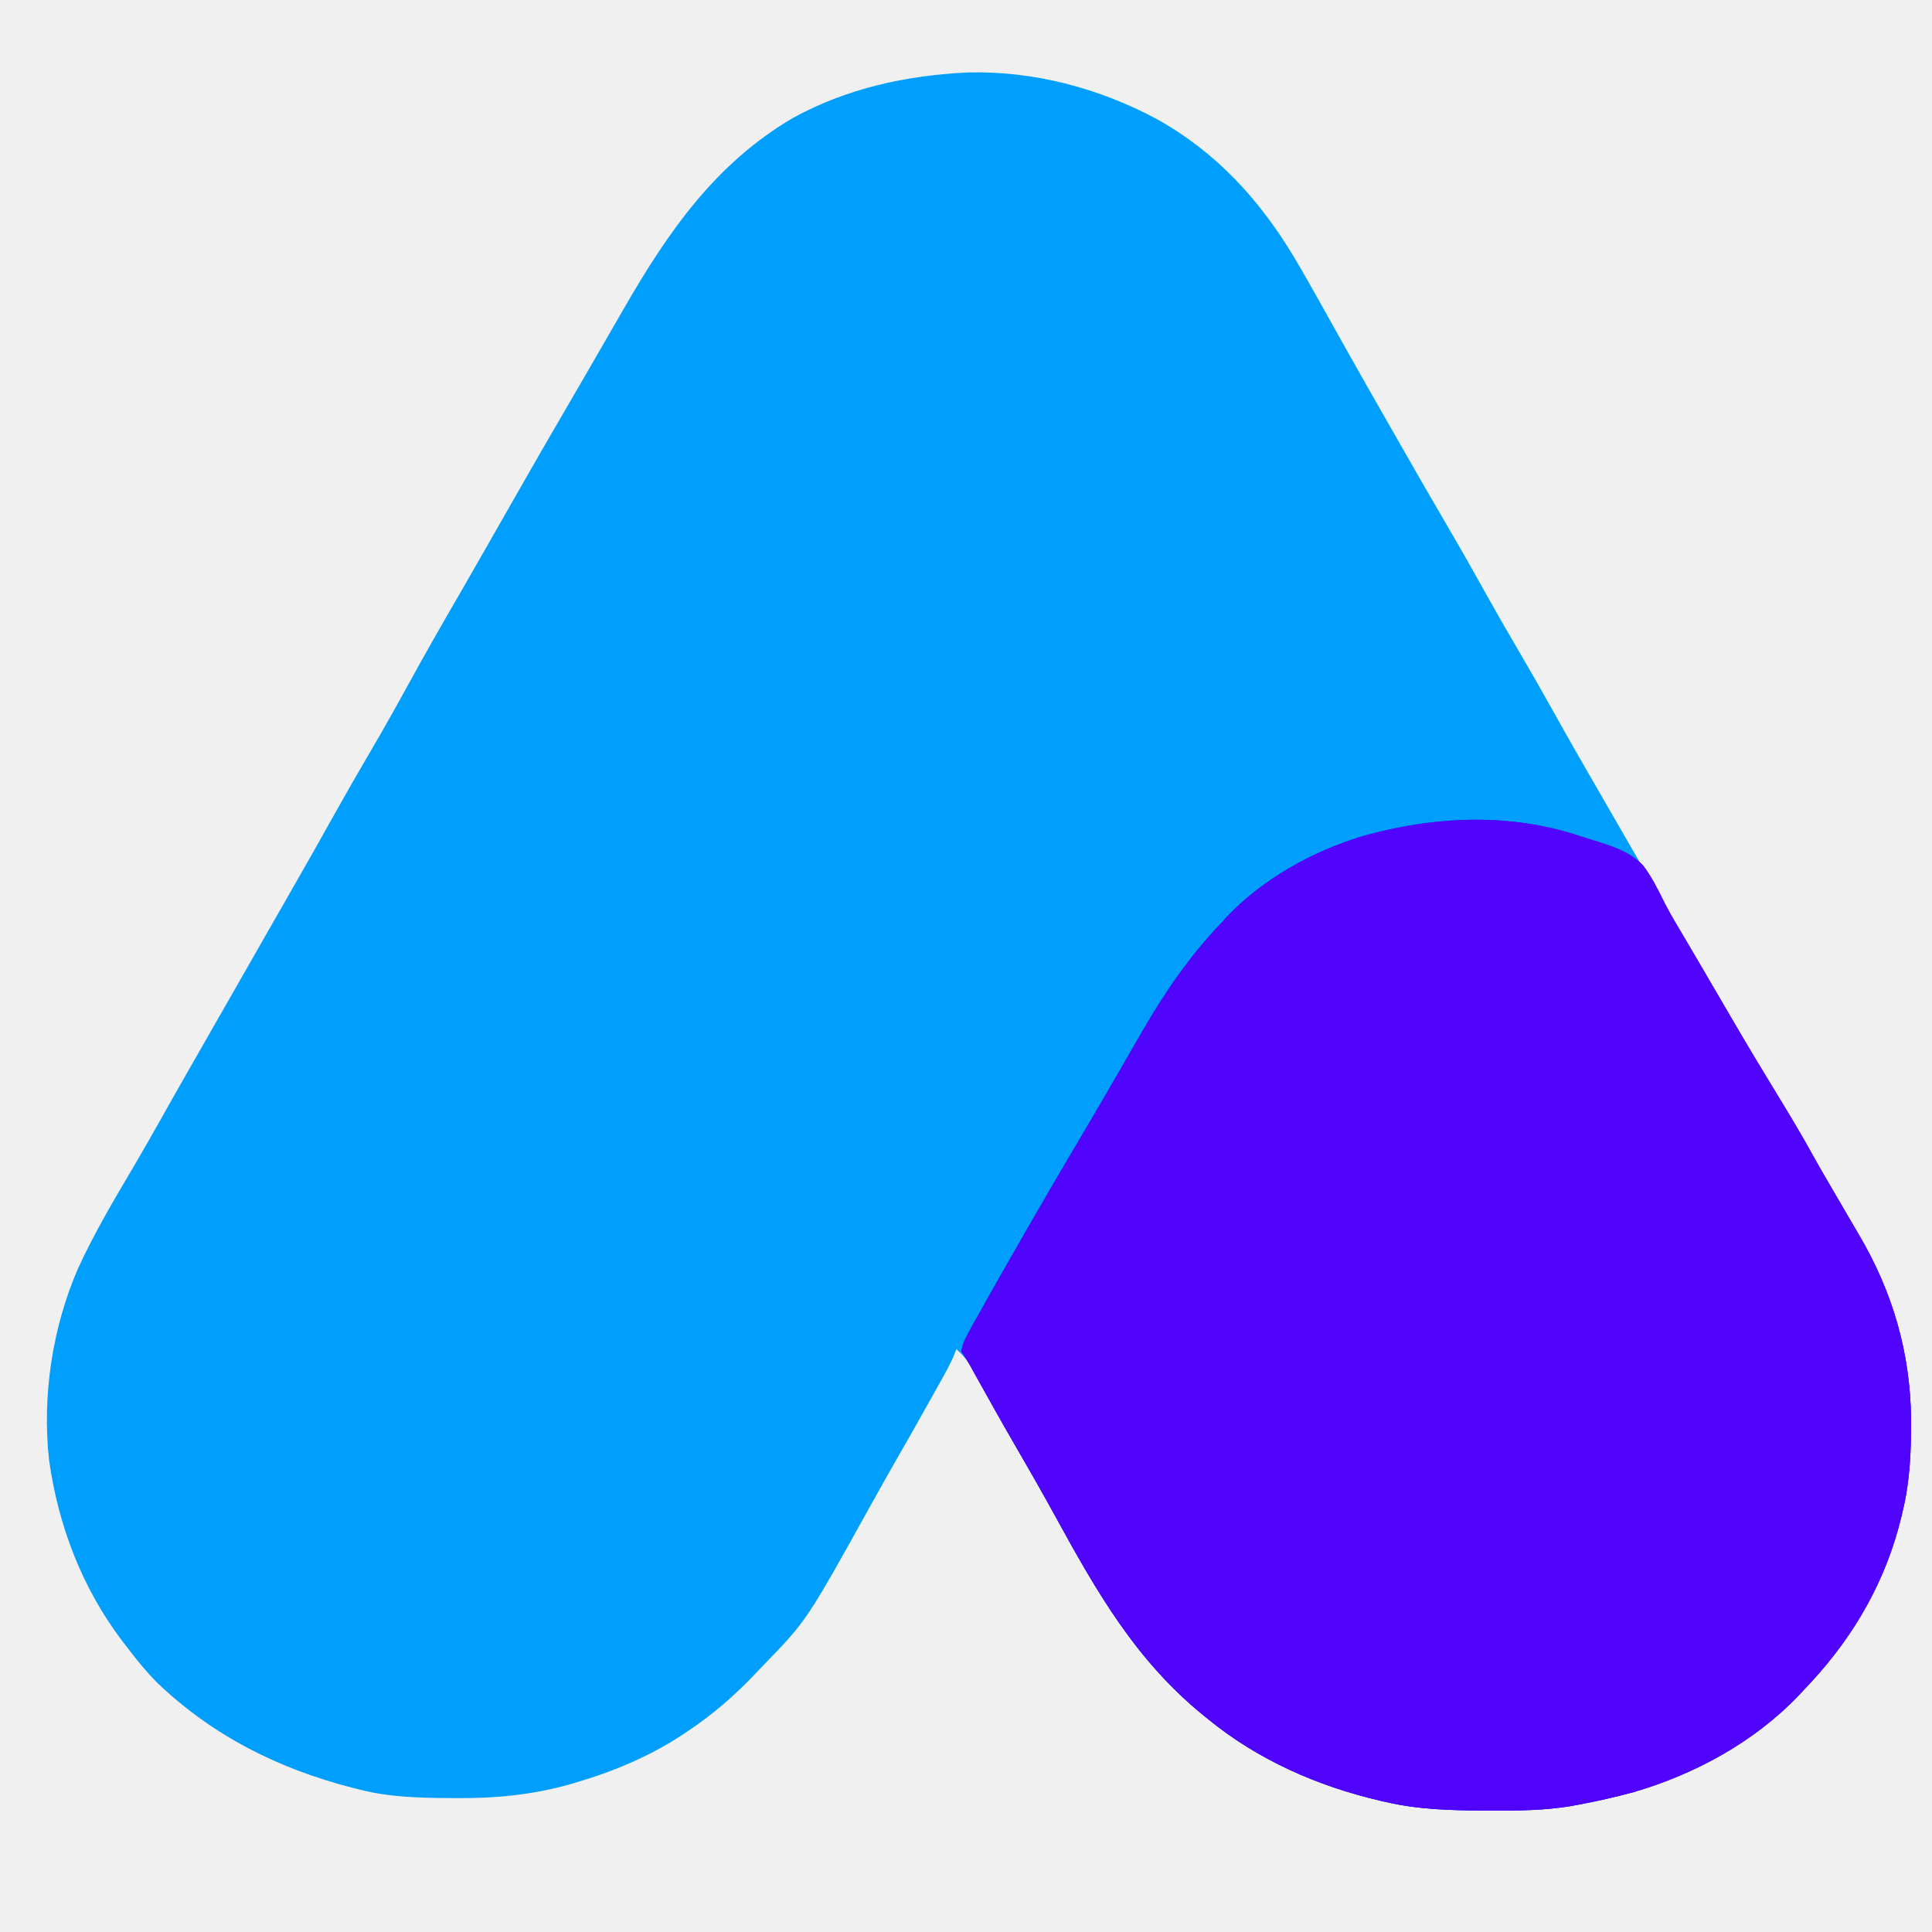
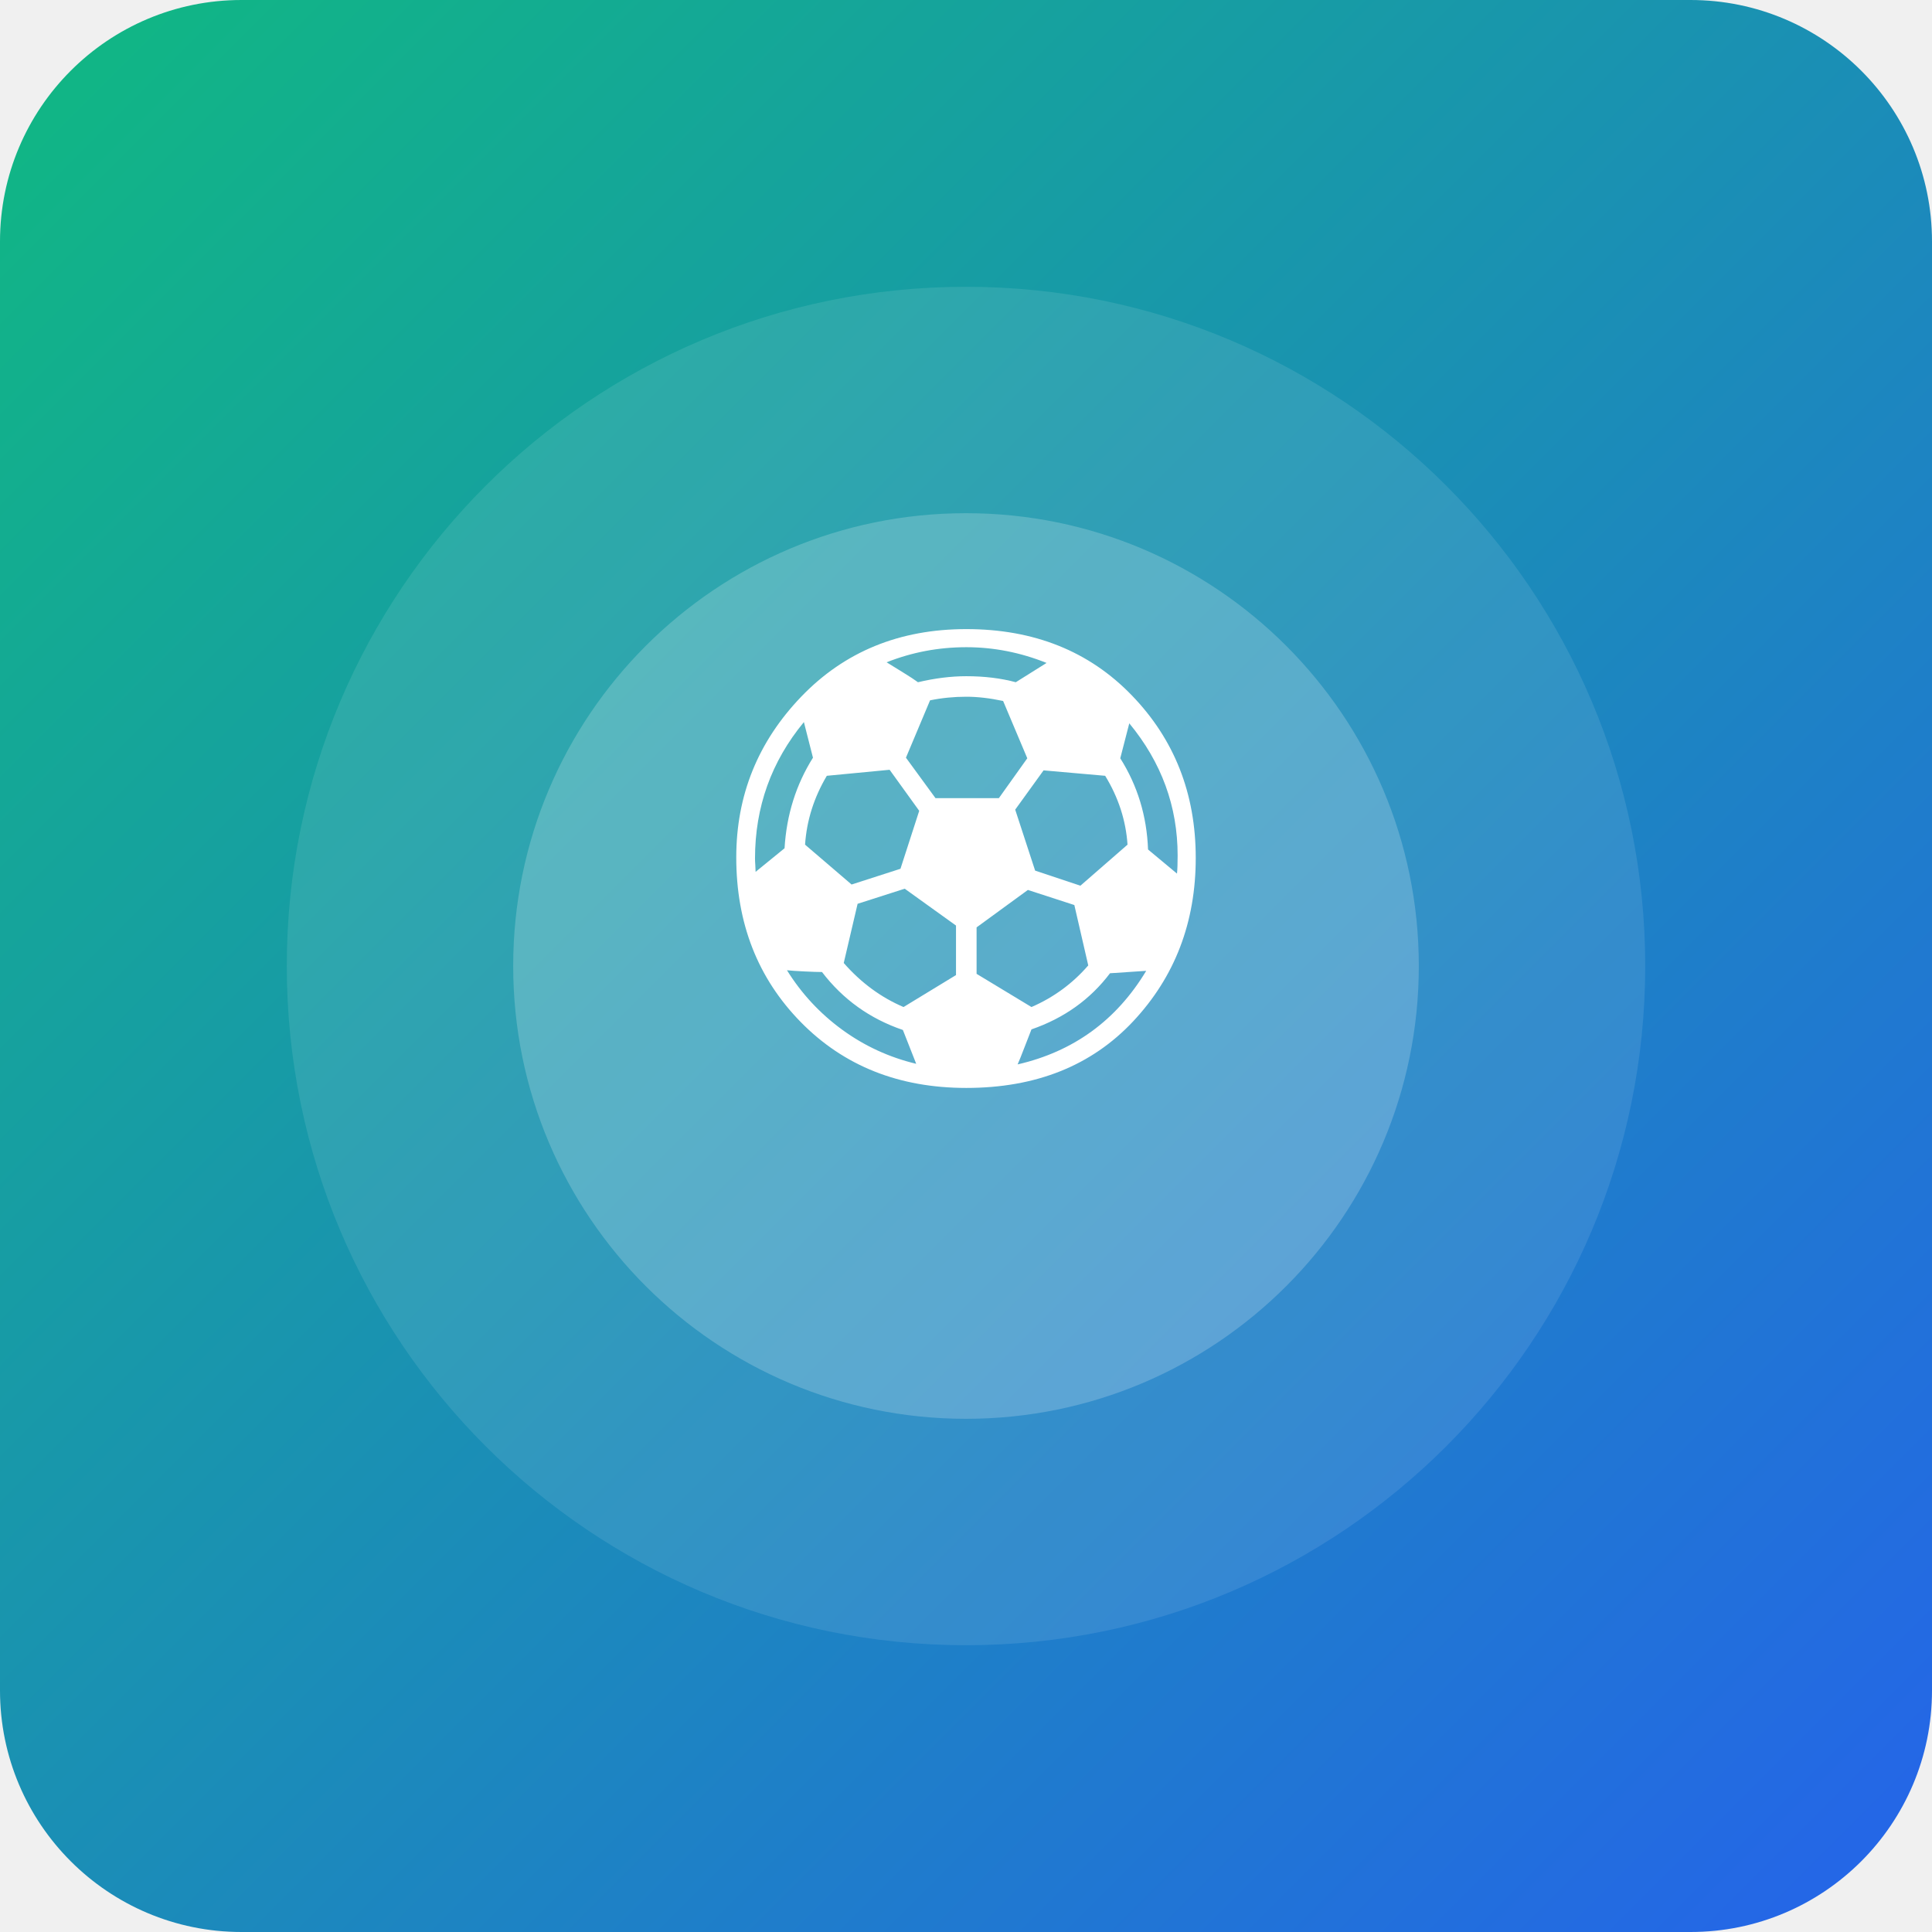
- <svg xmlns="http://www.w3.org/2000/svg" width="32" height="32" viewBox="0 0 810 810" preserveAspectRatio="xMidYMid meet">
+ <svg xmlns="http://www.w3.org/2000/svg" width="512" height="512" viewBox="0 0 512 512" fill="none">
+   <rect width="512" height="512" rx="64" fill="url(#gradient)" />
+   <circle cx="256" cy="256" r="180" fill="white" opacity="0.1" />
+   <circle cx="256" cy="256" r="120" fill="white" opacity="0.2" />
+   <text x="256" y="280" text-anchor="middle" font-size="160" fill="white">⚽</text>
  <defs>
-     <mask id="roundedMask">
-       <rect width="810" height="810" rx="80" ry="80" fill="white" />
-     </mask>
+     <linearGradient id="gradient" x1="0%" y1="0%" x2="100%" y2="100%">
+       <stop offset="0%" style="stop-color:#10b981;stop-opacity:1" />
+       <stop offset="100%" style="stop-color:#2563eb;stop-opacity:1" />
+     </linearGradient>
  </defs>
-   <g mask="url(#roundedMask)">
-     <path fill="#009efd" d="M 405.66 30.379 C 433.262 29.66 460.57 36.875 484.84 49.836 C 509.773 63.691 527.773 83.359 542.387 107.551 C 546.727 114.871 550.895 122.289 555.051 129.715 L 556.844 132.918 C 559.344 137.375 561.836 141.836 564.332 146.293 C 569.742 155.973 575.234 165.605 580.75 175.227 C 582.676 178.59 584.598 181.957 586.516 185.324 C 593.254 197.141 600.016 208.945 606.898 220.68 C 612.52 230.273 617.984 239.945 623.387 249.66 C 627.609 257.227 631.93 264.727 636.316 272.199 C 641.32 280.719 646.219 289.289 651.027 297.922 C 657.988 310.418 665.117 322.812 672.289 335.191 C 674.363 338.777 676.434 342.371 678.496 345.961 C 687.051 360.852 687.051 360.852 695.828 375.609 C 699.98 382.48 704.027 389.414 708.086 396.34 L 709.254 398.332 C 713.172 405.016 717.082 411.707 720.988 418.402 C 722.844 421.582 724.699 424.762 726.555 427.938 L 727.668 429.84 C 733.727 440.199 739.93 450.465 746.188 460.707 C 750.746 468.18 755.234 475.676 759.469 483.34 C 762.969 489.672 766.633 495.906 770.289 502.148 C 772.188 505.402 774.086 508.66 775.98 511.918 C 777.086 513.82 778.199 515.719 779.32 517.609 C 793.484 541.625 800.91 567.027 801.219 594.98 C 801.25 608.047 800.832 620.426 797.797 633.152 L 797.25 635.512 C 790.902 662.152 777.734 685.371 759.125 705.457 C 758.305 706.324 757.48 707.191 756.637 708.086 L 754.016 710.914 C 735.414 730.34 710.602 743.852 684.867 751.359 C 677.199 753.434 669.461 755.195 661.648 756.637 L 658.398 757.234 C 647.5 759.027 636.719 759.121 625.699 759.078 L 622.789 759.07 C 608.805 759.016 595.121 758.734 581.438 755.578 L 578.621 754.945 C 552.422 748.84 527.41 737.855 506.5 720.75 L 504.84 719.41 C 476.16 696.195 459.715 667.219 442.16 635.188 C 436.836 625.488 431.355 615.883 425.789 606.316 C 422.406 600.508 419.086 594.664 415.828 588.781 L 413.801 585.117 C 412.527 582.809 411.262 580.496 410 578.184 L 408.27 575.047 L 406.766 572.293 C 405.09 569.688 403.219 567.707 400.957 565.605 L 400.105 567.871 C 398.797 571.004 397.277 573.887 395.625 576.852 L 393.676 580.352 L 391.594 584.074 L 389.434 587.945 C 384.703 596.41 379.922 604.848 375.086 613.254 C 371.668 619.227 368.289 625.223 364.961 631.246 C 338.172 679.48 338.172 679.48 320.234 697.988 C 319.129 699.133 318.031 700.285 316.938 701.441 C 308.062 710.832 298.797 718.871 288.027 726.027 L 286.113 727.309 C 272.16 736.5 256.996 742.777 240.996 747.465 L 238.512 748.203 C 222.812 752.555 207.23 754.031 190.996 753.863 L 188.336 753.848 C 175.609 753.758 163.215 753.473 150.824 750.305 L 147.871 749.562 C 116.848 741.605 89.422 727.863 66.152 705.734 C 61.598 701.18 57.609 696.332 53.727 691.199 L 51.164 687.887 C 34.43 665.766 24.434 639.672 20.594 612.266 C 17.586 585.43 21.918 556.738 32.652 531.957 C 39.488 516.969 47.957 502.789 56.316 488.613 C 59.965 482.41 63.52 476.16 67.051 469.891 L 70.469 463.82 L 72.145 460.844 C 74.719 456.289 77.312 451.742 79.914 447.199 L 81.461 444.496 L 84.695 438.844 C 87.648 433.68 90.602 428.512 93.551 423.348 L 98.945 413.914 L 101.133 410.082 L 105.527 402.391 L 106.625 400.473 L 114.176 387.254 C 117.305 381.777 120.434 376.301 123.574 370.828 C 129.152 361.094 134.676 351.328 140.137 341.527 C 144.965 332.871 149.891 324.273 154.914 315.734 C 160.371 306.449 165.637 297.074 170.812 287.633 C 178.07 274.387 185.562 261.289 193.145 248.227 C 196.629 242.203 200.078 236.156 203.531 230.113 L 205.648 226.402 C 208.855 220.785 212.062 215.168 215.262 209.547 C 222.844 196.246 230.465 182.969 238.195 169.754 C 242.699 162.055 247.164 154.332 251.617 146.602 L 257.555 136.312 C 258.879 134.012 260.207 131.711 261.531 129.41 C 279.988 97.398 299.867 68.574 332.355 49.504 C 355.125 36.98 379.848 31.652 405.66 30.379" />
-     <path fill="#5004fb" d="M 662.277 350.512 C 664.043 351.098 665.816 351.652 667.598 352.188 C 675.203 354.508 683.266 356.977 688.898 362.855 C 692.582 367.785 695.266 373.227 697.984 378.727 C 700.793 384.203 703.984 389.453 707.133 394.734 C 709.078 398.004 710.996 401.293 712.914 404.578 L 715.258 408.586 C 717.164 411.848 719.07 415.113 720.973 418.379 C 722.832 421.566 724.695 424.75 726.555 427.938 L 727.668 429.84 C 733.727 440.199 739.93 450.465 746.188 460.707 C 750.746 468.18 755.234 475.676 759.469 483.34 C 762.969 489.672 766.633 495.906 770.289 502.148 C 772.188 505.402 774.086 508.66 775.98 511.918 C 777.086 513.82 778.199 515.719 779.32 517.609 C 793.484 541.625 800.906 567.027 801.219 594.98 C 801.25 608.047 800.832 620.426 797.797 633.152 L 797.246 635.512 C 790.902 662.152 777.734 685.371 759.125 705.457 C 758.305 706.324 757.48 707.191 756.637 708.086 L 754.016 710.914 C 735.414 730.34 710.602 743.852 684.867 751.359 C 677.199 753.434 669.461 755.195 661.648 756.637 L 658.398 757.234 C 647.5 759.027 636.719 759.121 625.699 759.078 L 622.789 759.07 C 608.805 759.016 595.121 758.734 581.438 755.578 L 578.621 754.945 C 552.422 748.84 527.41 737.855 506.5 720.75 L 504.84 719.41 C 476.16 696.195 459.715 667.219 442.16 635.188 C 436.836 625.488 431.355 615.891 425.797 606.32 C 420.367 596.965 415.07 587.543 409.812 578.09 L 408.062 574.941 C 407.555 574.027 407.047 573.113 406.523 572.172 C 405.445 570.289 404.273 568.465 403.07 566.66 C 403.473 563.477 404.777 560.973 406.324 558.188 L 407.699 555.691 L 409.203 553.004 L 410.777 550.172 C 416 540.797 421.316 531.477 426.668 522.176 C 428.488 519.008 430.309 515.84 432.125 512.668 C 439.582 499.691 447.141 486.773 454.797 473.91 C 459.695 465.66 464.516 457.367 469.297 449.047 C 471.844 444.625 474.395 440.207 476.949 435.789 L 478.664 432.812 C 488.191 416.348 498.598 401.031 511.777 387.238 L 514.117 384.66 C 529.234 368.586 550.184 356.973 571.195 350.594 C 600.785 342.211 632.84 340.648 662.277 350.512" />
-     <path fill="#5004fb" d="M 662.277 350.512 C 664.043 351.098 665.816 351.652 667.598 352.188 C 675.203 354.508 683.266 356.977 688.898 362.855 C 692.582 367.785 695.266 373.227 697.984 378.727 C 700.793 384.203 703.984 389.453 707.133 394.734 C 709.078 398.004 710.996 401.293 712.914 404.578 L 715.258 408.586 C 717.164 411.848 719.07 415.113 720.973 418.379 C 722.832 421.566 724.695 424.75 726.555 427.938 L 727.668 429.84 C 733.727 440.199 739.93 450.465 746.188 460.707 C 750.746 468.18 755.234 475.676 759.469 483.34 C 762.969 489.672 766.633 495.906 770.289 502.148 C 772.188 505.402 774.086 508.66 775.98 511.918 C 777.086 513.82 778.199 515.719 779.32 517.609 C 793.484 541.625 800.906 567.027 801.219 594.98 C 801.25 608.047 800.832 620.426 797.797 633.152 L 797.246 635.512 C 790.902 662.152 777.734 685.371 759.125 705.457 C 758.305 706.324 757.48 707.191 756.637 708.086 L 754.016 710.914 C 735.414 730.34 710.602 743.852 684.867 751.359 C 677.199 753.434 669.461 755.195 661.648 756.637 L 658.398 757.234 C 647.5 759.027 636.719 759.121 625.699 759.078 L 622.789 759.07 C 608.805 759.016 595.121 758.734 581.438 755.578 L 578.621 754.945 C 552.422 748.84 527.41 737.855 506.5 720.75 L 504.84 719.41 C 476.16 696.195 459.715 667.219 442.16 635.188 C 436.836 625.488 431.355 615.891 425.797 606.32 C 420.367 596.965 415.07 587.543 409.812 578.09 L 408.062 574.941 C 407.555 574.027 407.047 573.113 406.523 572.172 C 405.445 570.289 404.273 568.465 403.07 566.66 C 403.473 563.477 404.777 560.973 406.324 558.188 L 407.699 555.691 L 409.203 553.004 L 410.777 550.172 C 416 540.797 421.316 531.477 426.668 522.176 C 428.488 519.008 430.309 515.84 432.125 512.668 C 439.582 499.691 447.141 486.773 454.797 473.91 C 459.695 465.66 464.516 457.367 469.297 449.047 C 471.844 444.625 474.395 440.207 476.949 435.789 L 478.664 432.812 C 488.191 416.348 498.598 401.031 511.777 387.238 L 514.117 384.66 C 529.234 368.586 550.184 356.973 571.195 350.594 C 600.785 342.211 632.84 340.648 662.277 350.512" />
-   </g>
</svg>
